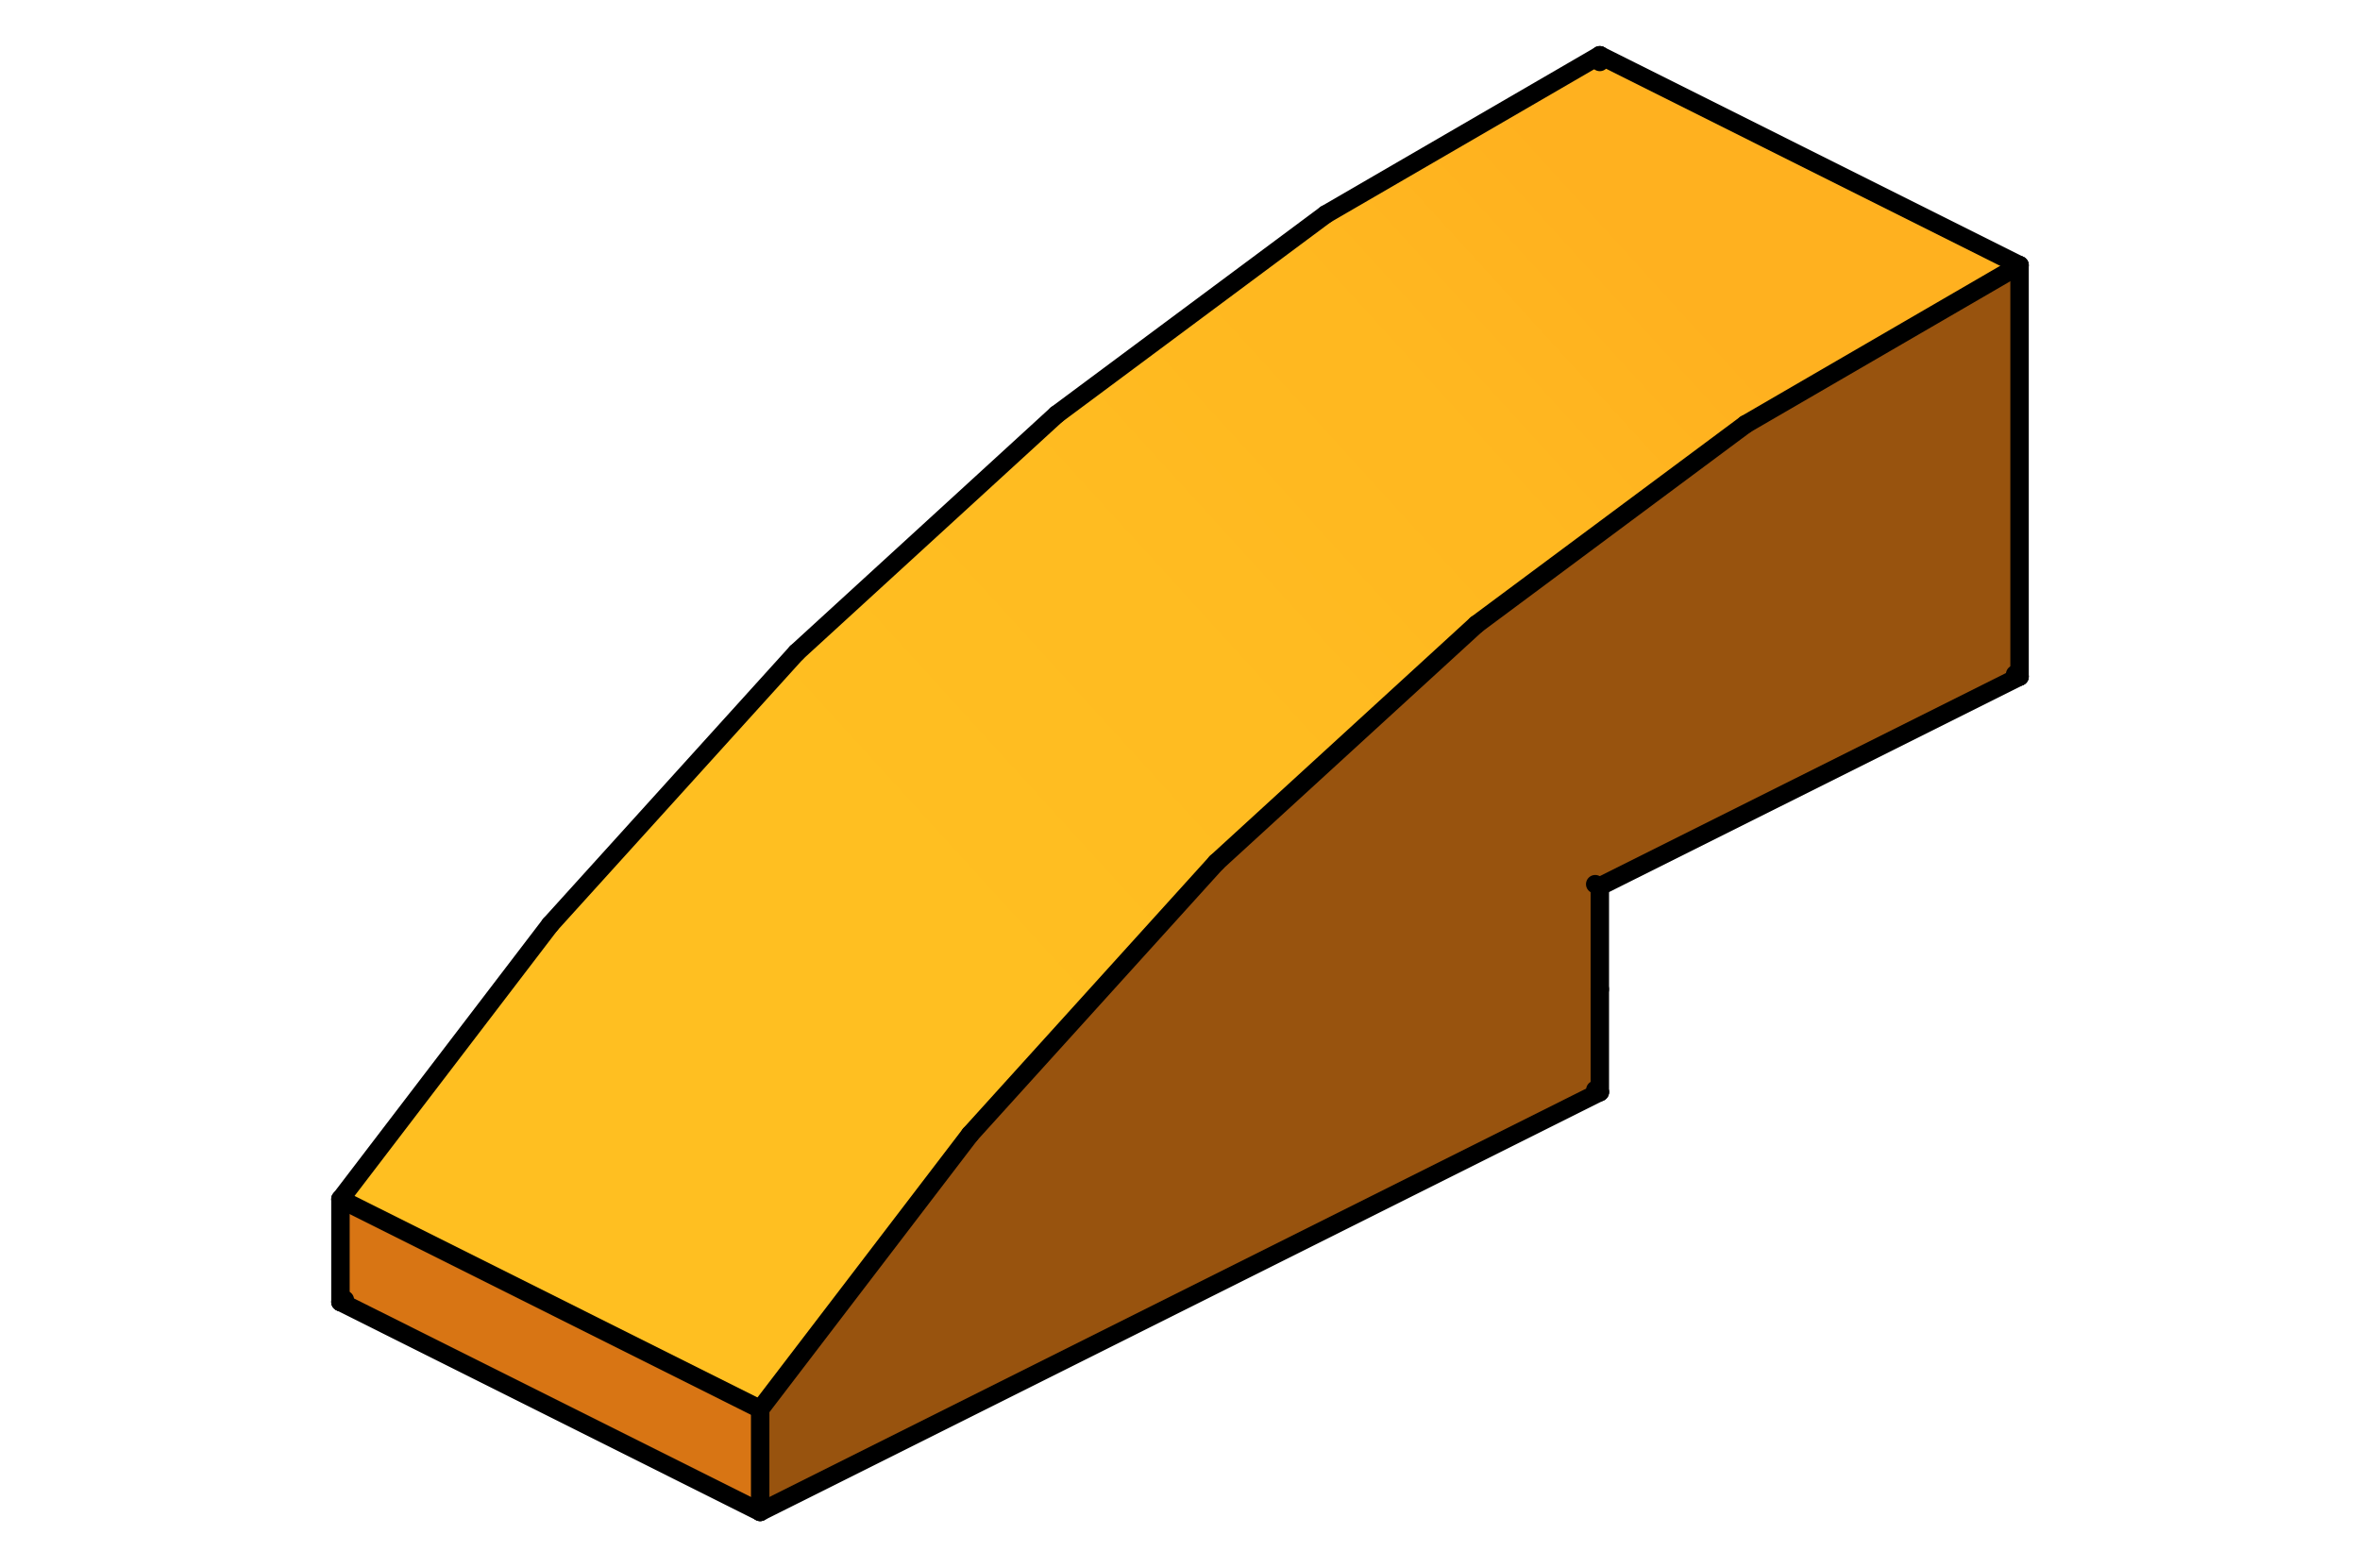
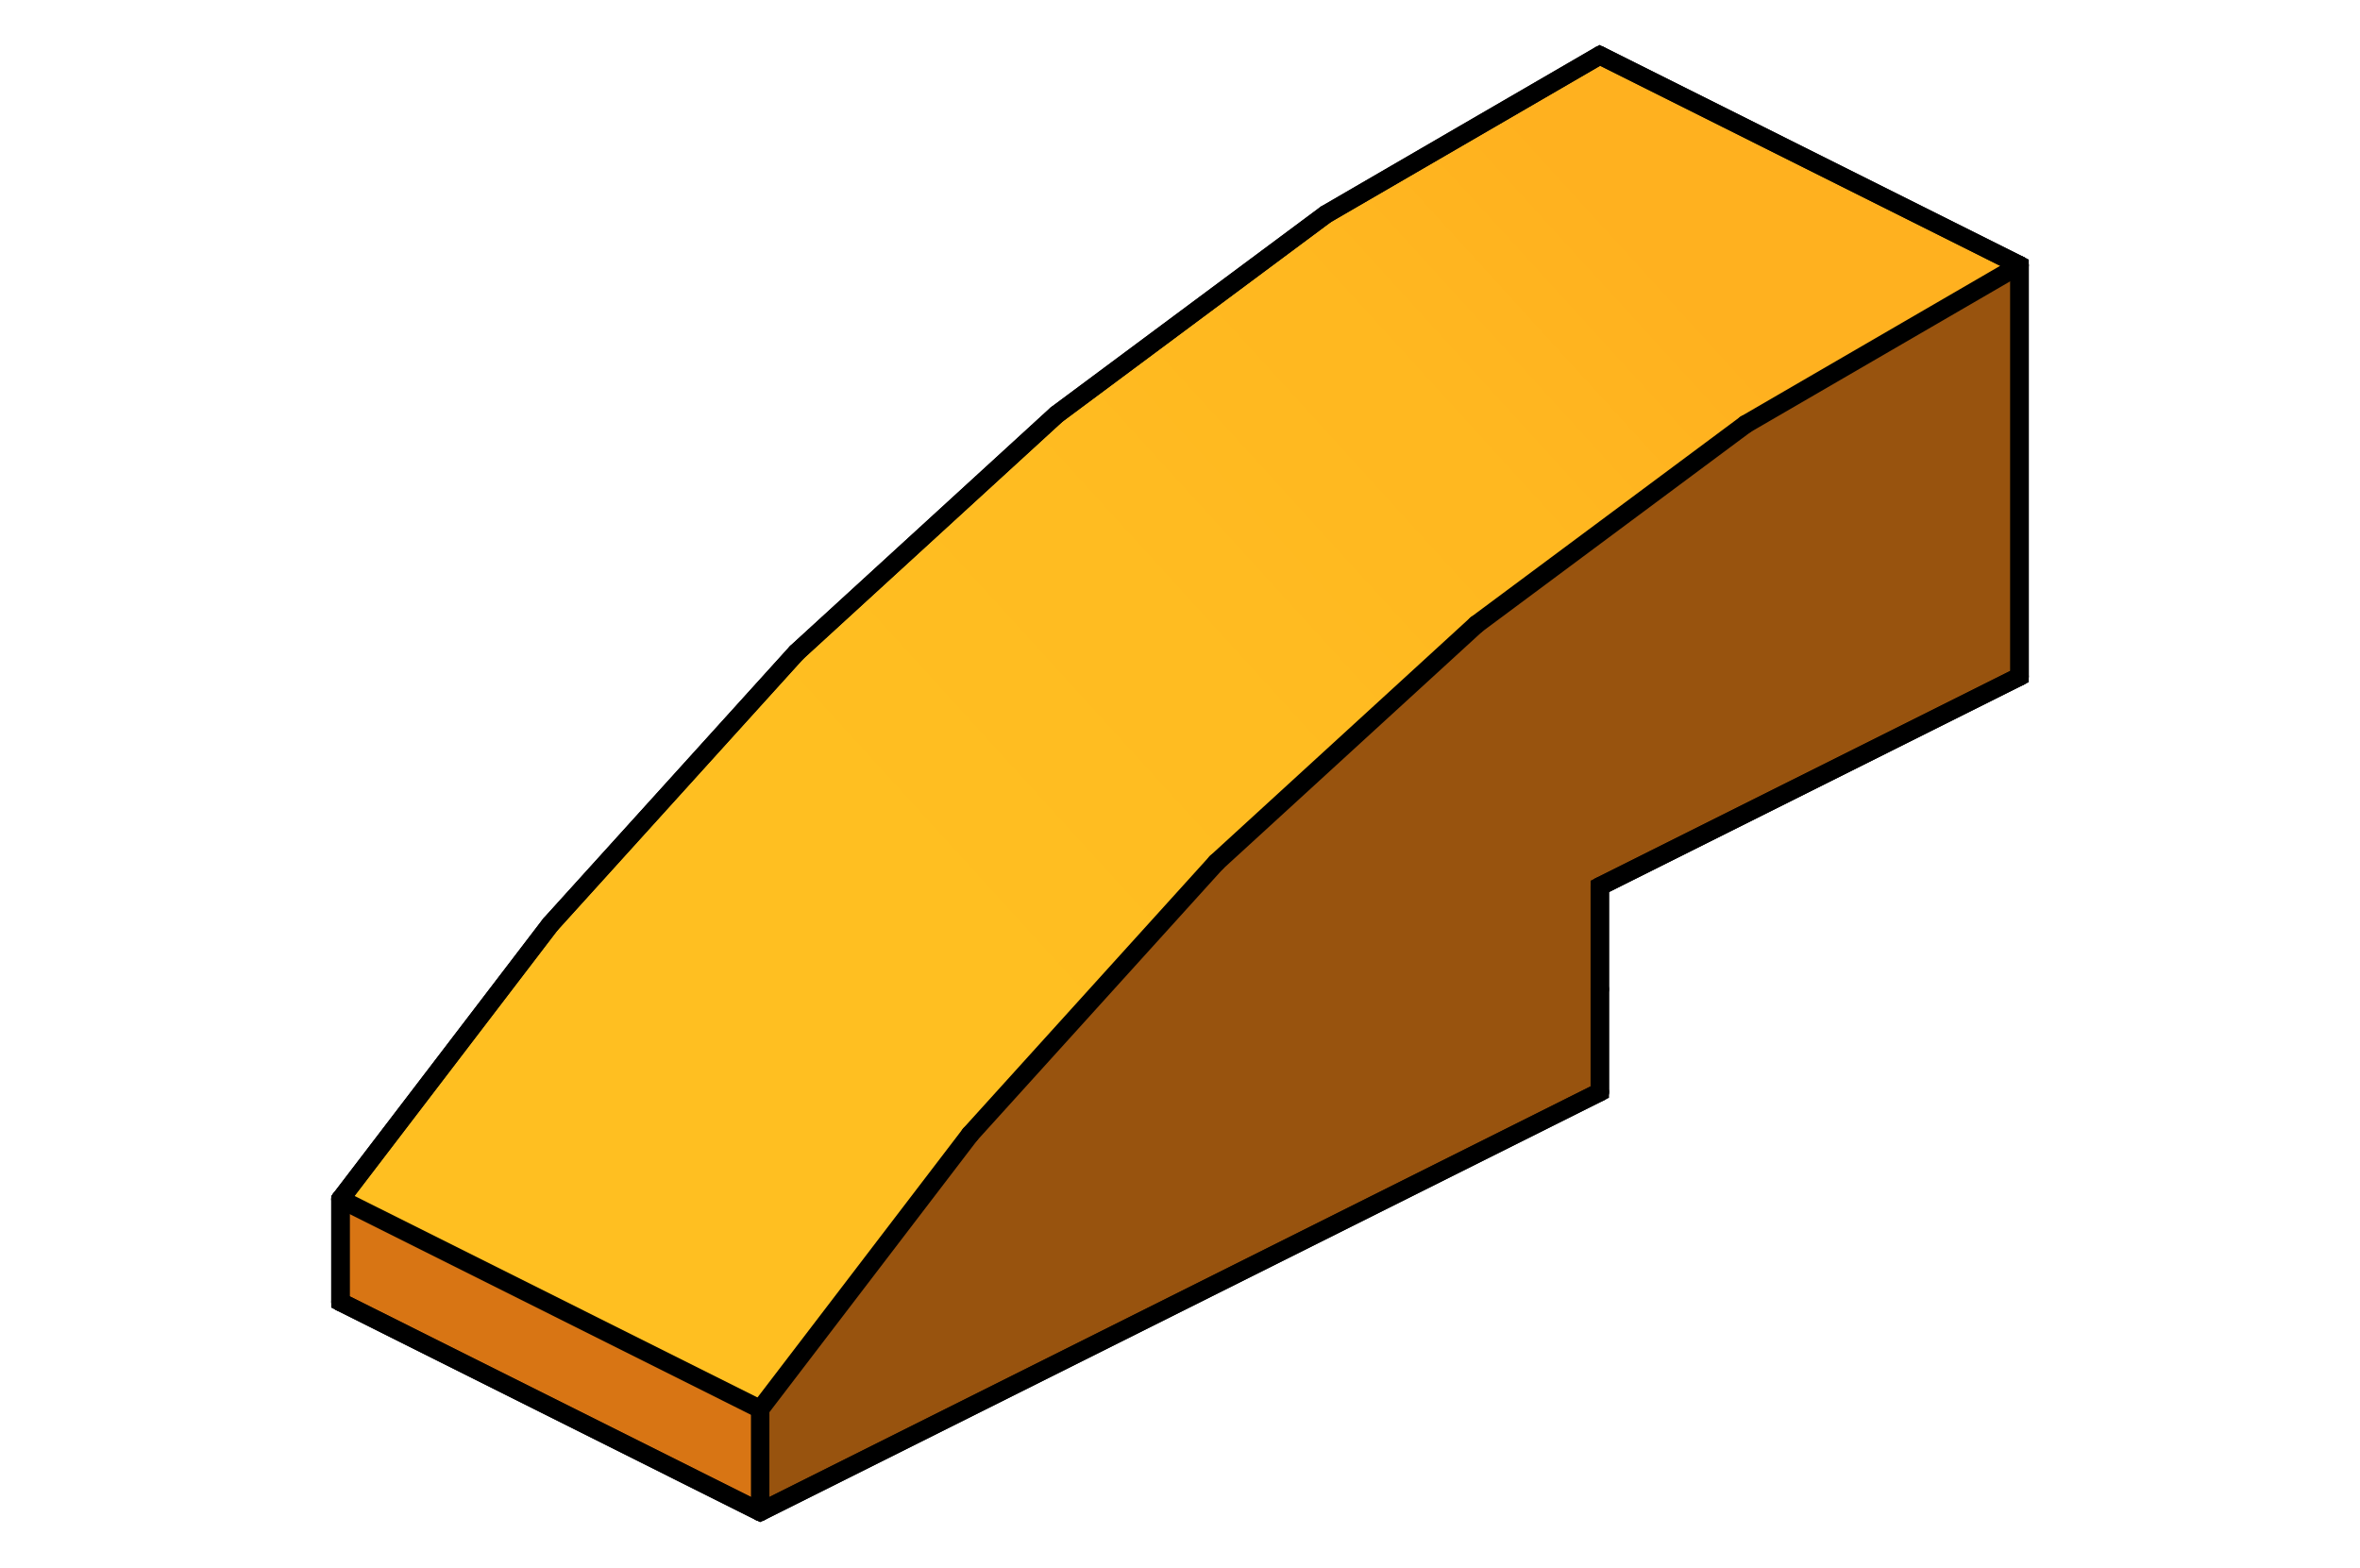
<svg xmlns="http://www.w3.org/2000/svg" viewBox="0 0 256 170" preserveAspectRatio="xMidYMid meet">
  <defs>
    <linearGradient id="g0" gradientUnits="userSpaceOnUse" x1="180.91" y1="21.64" x2="66.39" y2="126.01">
      <stop offset="0.0%" stop-color="#ffb11f" />
      <stop offset="3.3%" stop-color="#ffb11f" />
      <stop offset="22.2%" stop-color="#ffb820" />
      <stop offset="26.1%" stop-color="#ffb820" />
      <stop offset="46.1%" stop-color="#ffbc21" />
      <stop offset="50.3%" stop-color="#ffbc21" />
      <stop offset="71.0%" stop-color="#ffbf21" />
      <stop offset="75.6%" stop-color="#ffbf21" />
      <stop offset="96.0%" stop-color="#ffbf21" />
      <stop offset="100.0%" stop-color="#ffbf21" />
    </linearGradient>
  </defs>
  <g stroke-linejoin="round">
    <path d="M 143.82 23.25 L 114.61 44.97 L 86.40 70.79 L 59.69 100.29 L 36.93 130.08 L 82.46 152.85 L 105.23 123.06 L 131.94 93.56 L 160.15 67.74 L 189.36 46.02 L 219.07 28.77 L 173.54 6.00 Z" fill="url(#g0)" fill-rule="evenodd" stroke="url(#g0)" stroke-width="0.8" />
    <path d="M 105.23 123.06 L 82.46 152.85 L 82.46 164.00 L 173.54 118.46 L 173.54 107.31 L 173.54 96.15 L 219.07 73.39 L 219.07 62.23 L 219.07 28.77 L 189.36 46.02 L 160.15 67.74 L 131.94 93.56 Z" fill="#98530e" fill-rule="evenodd" stroke="#98530e" stroke-width="0.8" />
    <path d="M 36.93 141.23 L 82.46 164.00 L 82.46 152.85 L 36.93 130.08 Z" fill="#d87514" fill-rule="evenodd" stroke="#d87514" stroke-width="0.8" />
  </g>
-   <g stroke="black" fill="none" stroke-linecap="round">
-     <line x1="173.05" y1="118.22" x2="173.54" y2="118.46" stroke-width="2.00" />
+   <defs>
+     <clipPath id="sclip">
+       <path d="M 35.93 129.74 L 35.93 141.85 L 82.46 165.12 L 174.54 119.08 L 174.54 96.77 L 220.07 74.00 L 220.07 28.15 L 173.50 4.86 L 143.27 22.42 L 113.97 44.20 L 85.69 70.08 L 58.92 99.65 Z" clip-rule="evenodd" />
+     </clipPath>
+   </defs>
+   <g stroke="black" fill="none" stroke-linecap="round" clip-path="url(#sclip)">
+     <path d="M 36.93 130.08 L 36.93 141.23 L 82.46 164.00 L 173.54 118.46 L 173.54 96.15 L 219.07 73.39 L 219.07 28.77 L 173.54 6.00 L 143.82 23.25 L 114.61 44.97 L 86.40 70.79 L 59.69 100.29 Z" stroke-width="2.00" stroke-linejoin="miter" stroke-miterlimit="5" />
    <line x1="82.46" y1="164.00" x2="173.54" y2="118.46" stroke-width="2.00" />
    <line x1="36.93" y1="141.23" x2="82.46" y2="164.00" stroke-width="2.00" />
-     <line x1="36.93" y1="141.23" x2="37.41" y2="140.99" stroke-width="2.00" />
-     <line x1="173.54" y1="6.00" x2="173.54" y2="6.72" stroke-width="2.00" />
    <line x1="173.54" y1="107.31" x2="173.54" y2="118.46" stroke-width="2.00" />
    <line x1="36.93" y1="130.08" x2="36.93" y2="141.23" stroke-width="2.00" />
    <line x1="82.46" y1="152.85" x2="82.46" y2="164.00" stroke-width="2.00" />
    <line x1="173.54" y1="96.15" x2="173.54" y2="107.31" stroke-width="2.00" />
    <line x1="173.54" y1="96.15" x2="219.07" y2="73.39" stroke-width="2.00" />
    <line x1="173.54" y1="6.00" x2="219.07" y2="28.77" stroke-width="2.00" />
    <line x1="219.07" y1="28.77" x2="219.07" y2="73.39" stroke-width="2.00" />
-     <line x1="218.59" y1="73.14" x2="219.07" y2="73.39" stroke-width="2.00" />
-     <line x1="173.04" y1="95.91" x2="173.54" y2="96.15" stroke-width="2.00" />
    <line x1="189.36" y1="46.02" x2="219.07" y2="28.77" stroke-width="2.00" />
    <line x1="160.15" y1="67.74" x2="189.36" y2="46.02" stroke-width="2.00" />
    <line x1="131.94" y1="93.56" x2="160.15" y2="67.74" stroke-width="2.00" />
    <line x1="105.23" y1="123.06" x2="131.94" y2="93.56" stroke-width="2.00" />
    <line x1="82.46" y1="152.85" x2="105.23" y2="123.06" stroke-width="2.00" />
    <line x1="143.82" y1="23.25" x2="173.54" y2="6.00" stroke-width="2.00" />
    <line x1="114.61" y1="44.97" x2="143.82" y2="23.25" stroke-width="2.00" />
    <line x1="86.40" y1="70.79" x2="114.61" y2="44.97" stroke-width="2.00" />
    <line x1="59.69" y1="100.29" x2="86.40" y2="70.79" stroke-width="2.00" />
    <line x1="36.93" y1="130.08" x2="59.69" y2="100.29" stroke-width="2.00" />
    <line x1="36.93" y1="130.08" x2="82.46" y2="152.85" stroke-width="2.00" />
  </g>
</svg>
